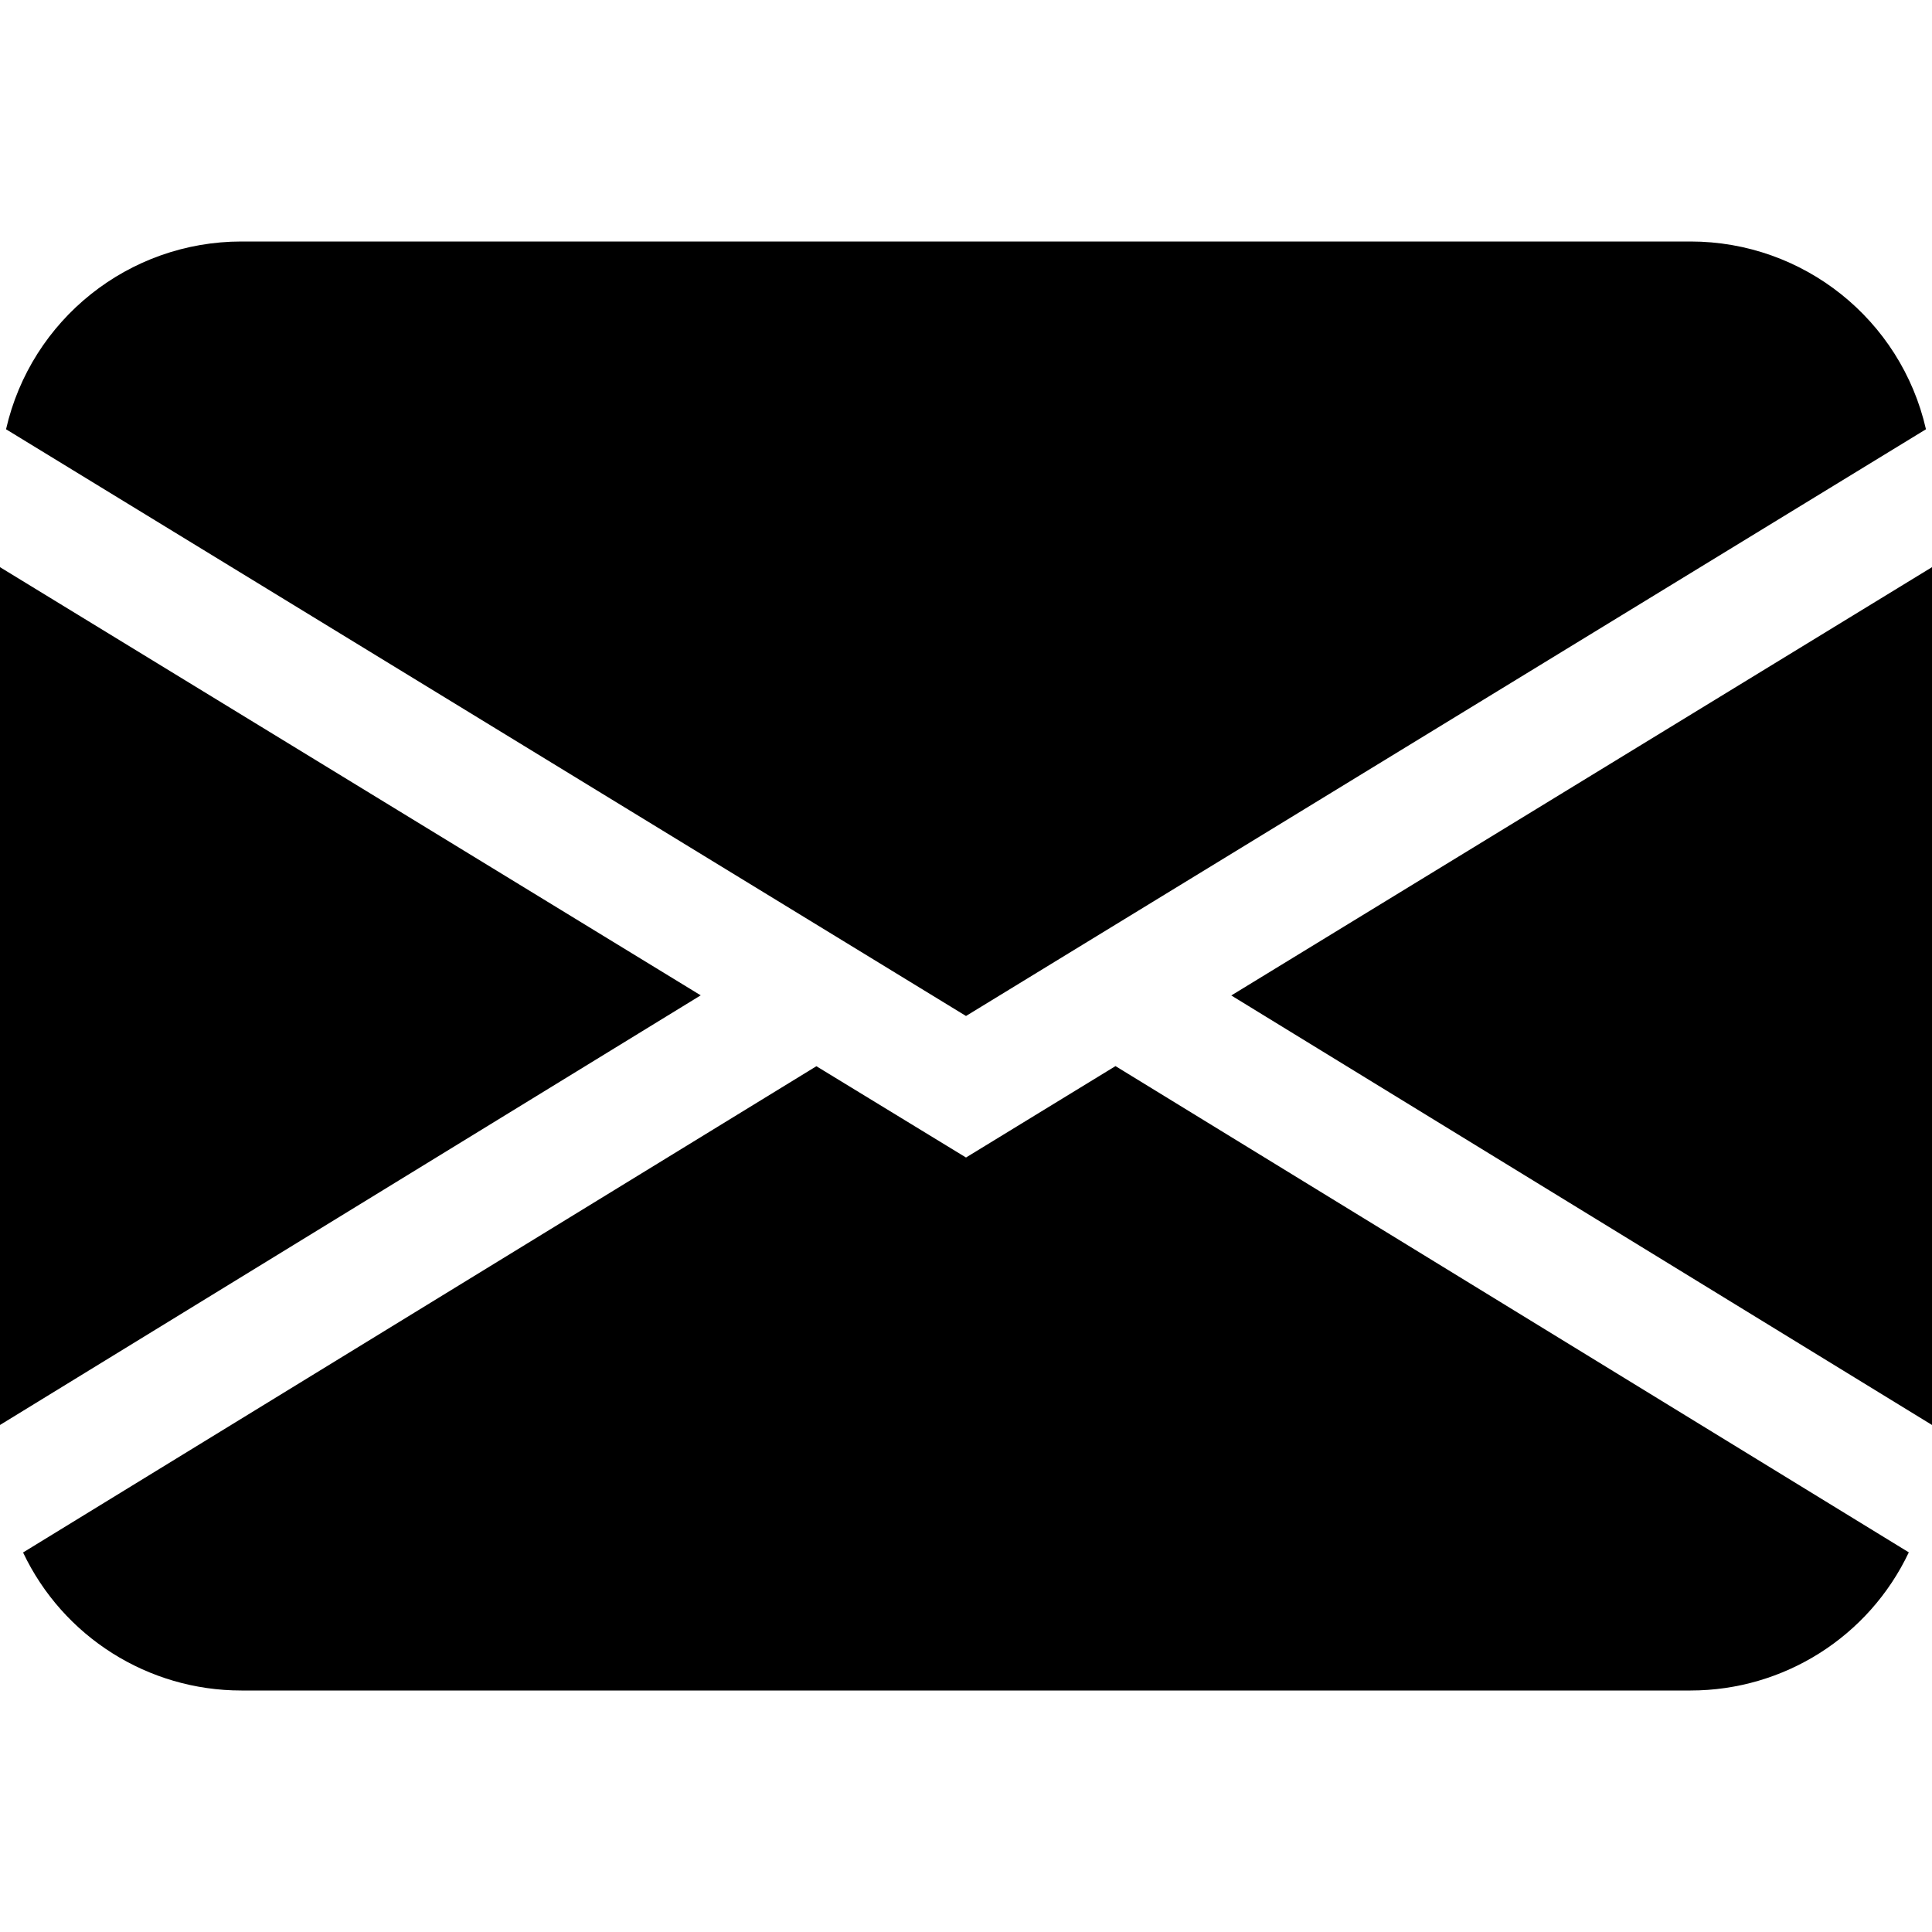
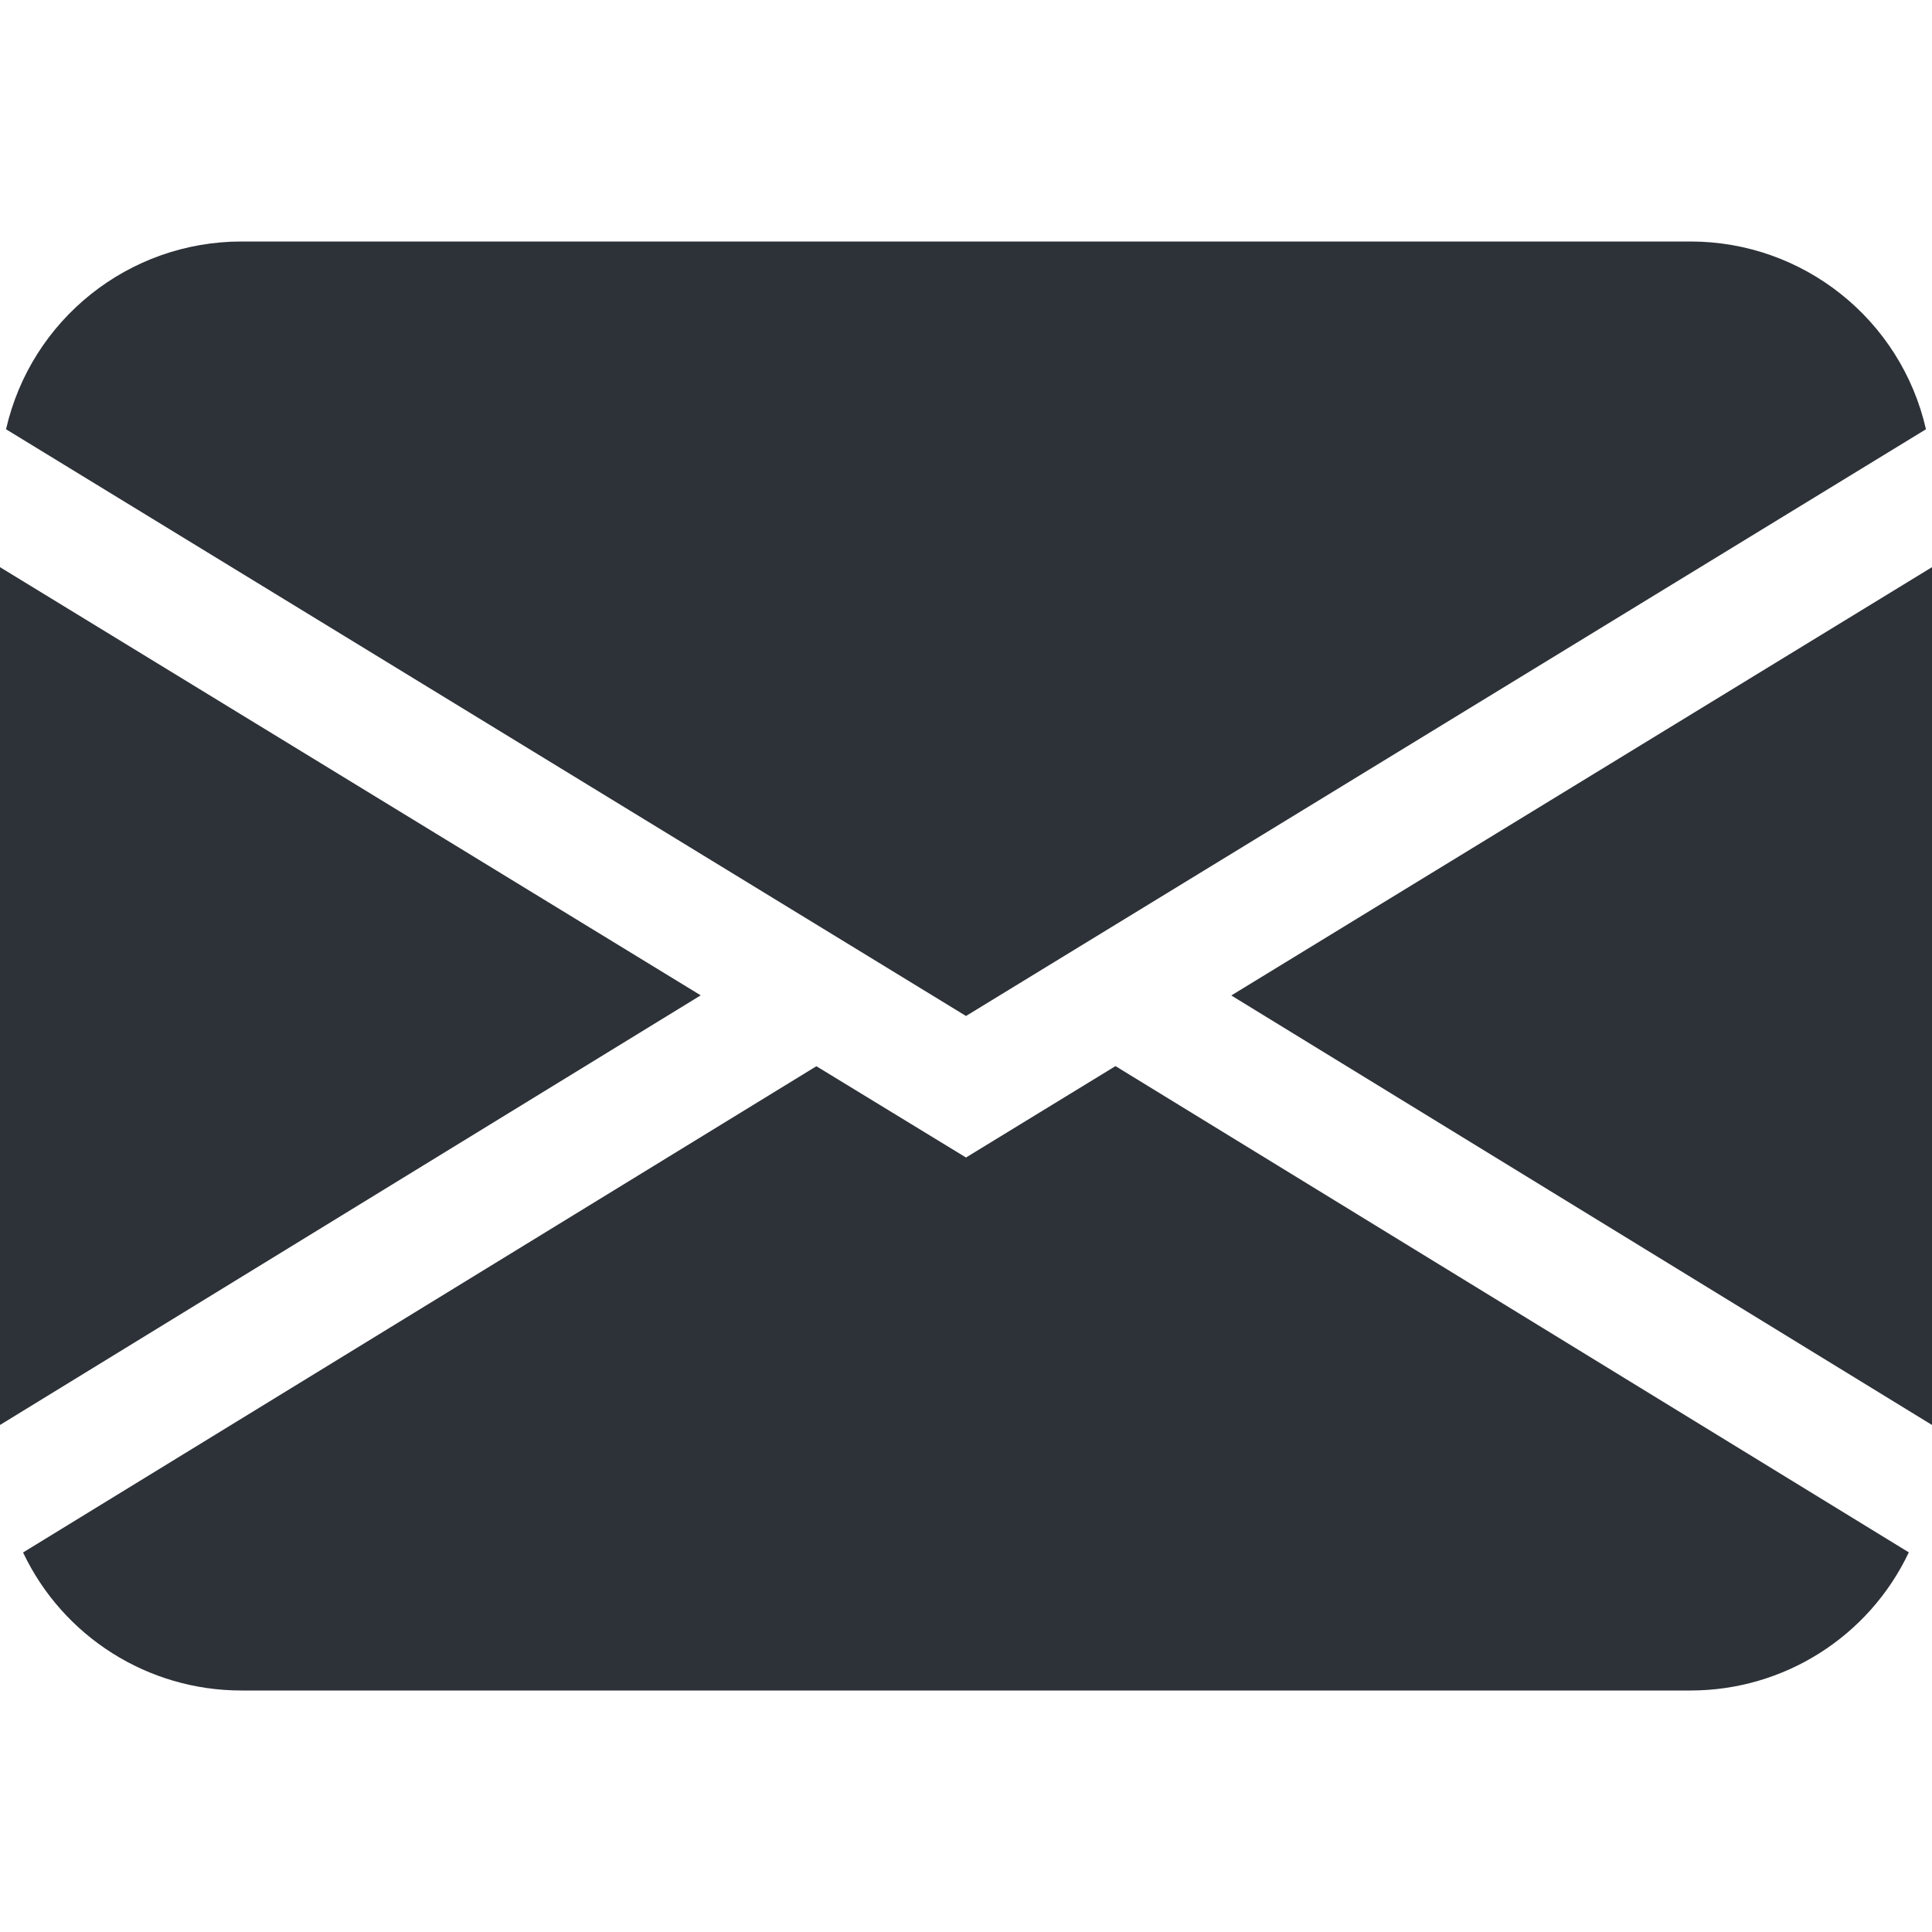
- <svg xmlns="http://www.w3.org/2000/svg" width="16" height="16" fill="currentColor" class="bi bi-envelope-fill" viewBox="0 0 16 16">
+ <svg xmlns="http://www.w3.org/2000/svg" width="16" height="16" fill="#2d3238" class="bi bi-envelope-fill" viewBox="0 0 16 16">
  <path d="M.05 3.555A2 2 0 0 1 2 2h12a2 2 0 0 1 1.95 1.555L8 8.414zM0 4.697v7.104l5.803-3.558zM6.761 8.83l-6.57 4.027A2 2 0 0 0 2 14h12a2 2 0 0 0 1.808-1.144l-6.57-4.027L8 9.586zm3.436-.586L16 11.801V4.697z" />
</svg>
